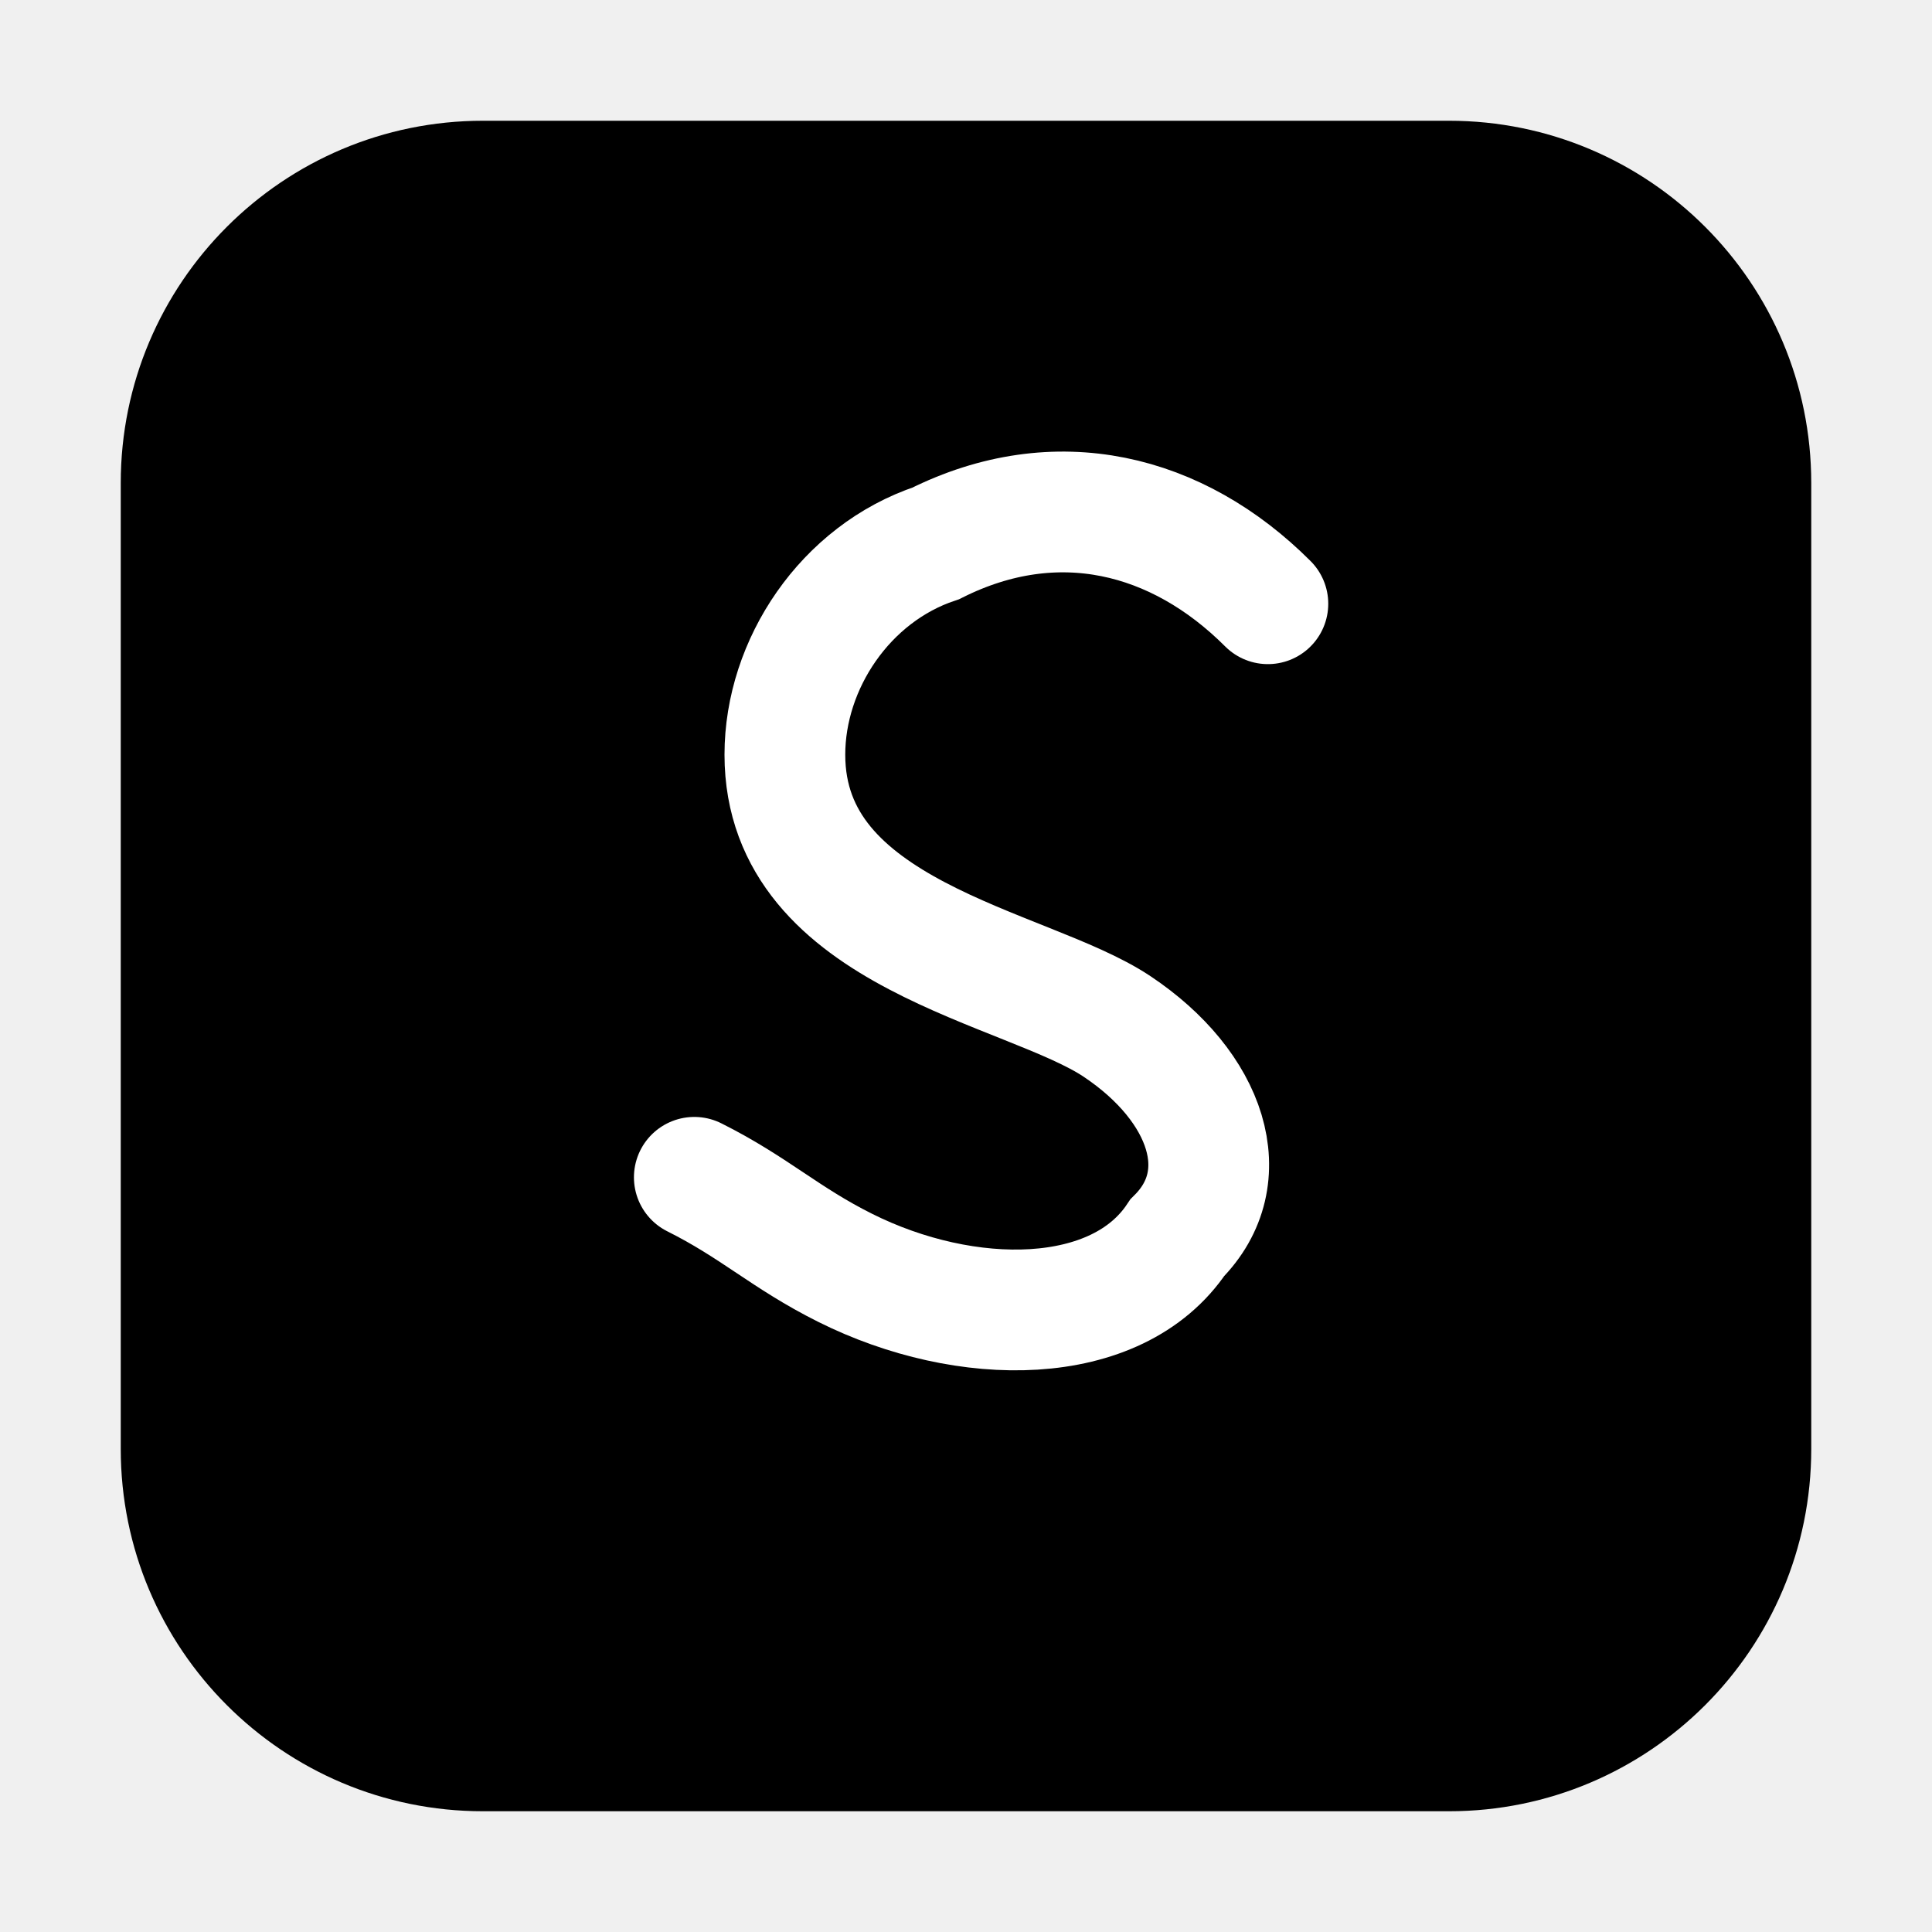
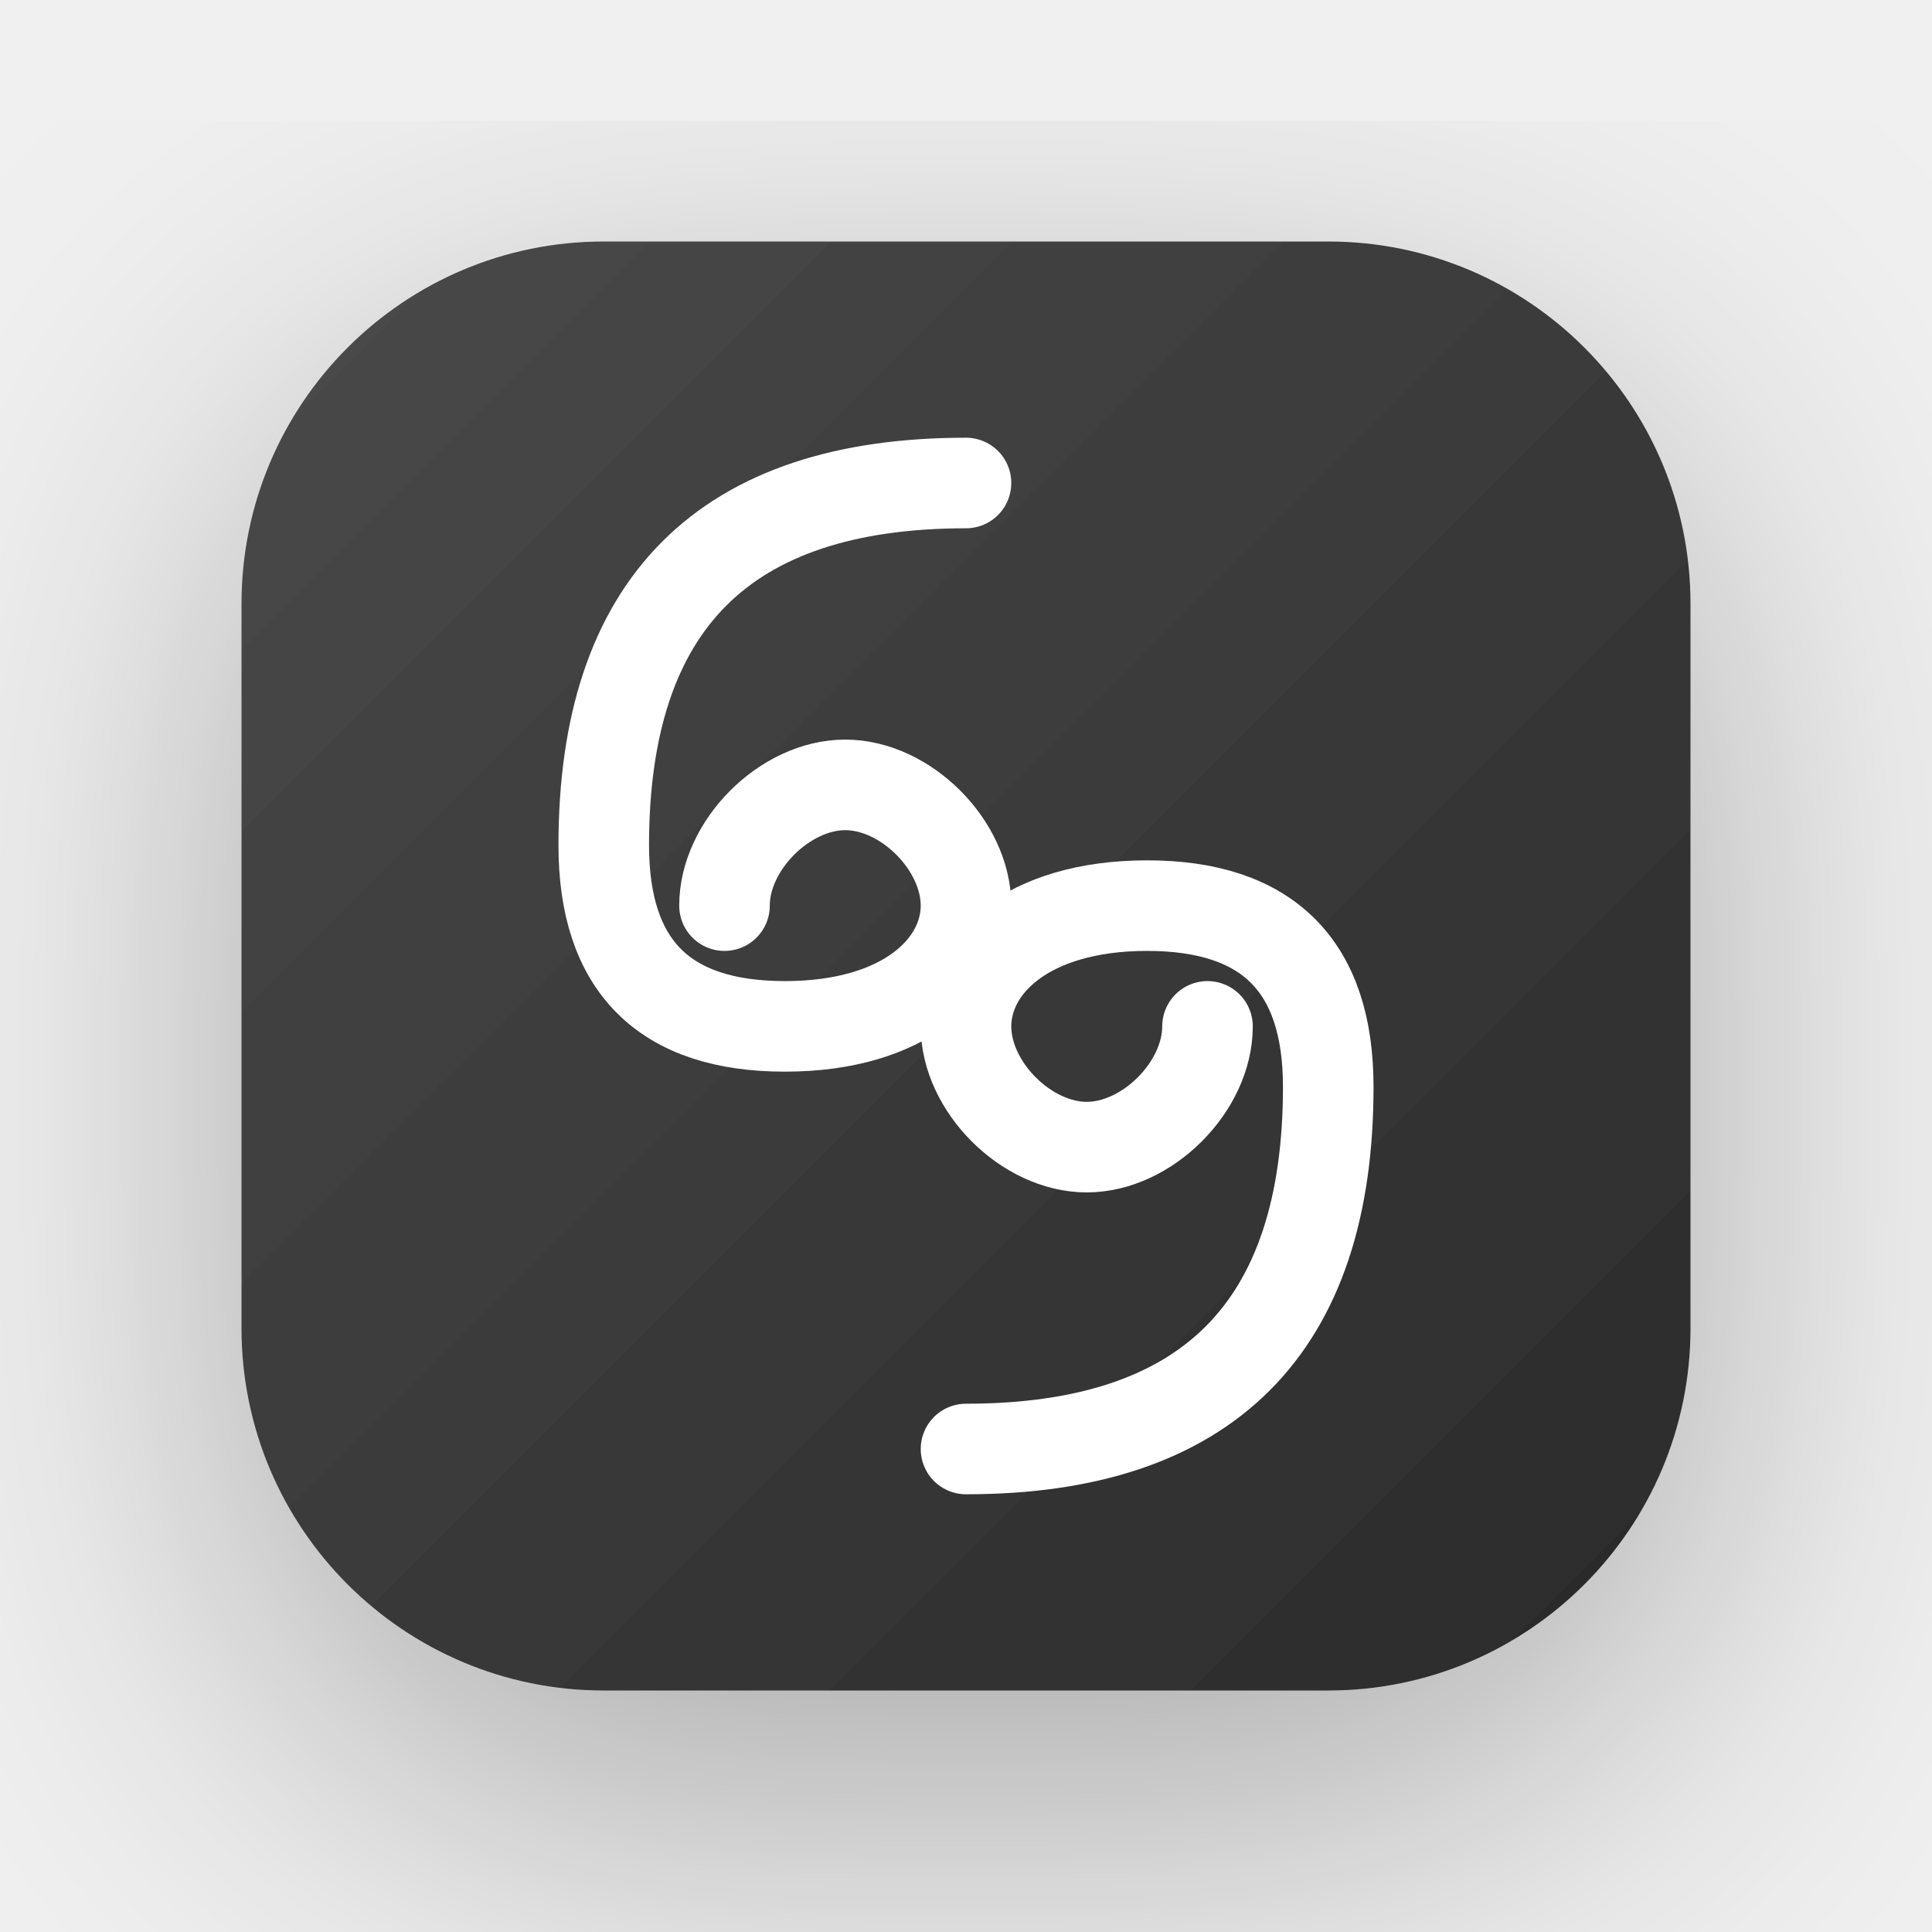
<svg xmlns="http://www.w3.org/2000/svg" viewBox="0 0 64 64">
-   <rect x="4" y="4" width="56" height="56" rx="12" fill="#000" />
-   <path d="M42 20c-3-3-7-4-11-2-3 1-5 4-5 7 0 6 8 7 11 9 3 2 4 5 2 7-2 3-7 3-11 1-2-1-3-2-5-3" stroke="#fff" stroke-width="4" fill="none" stroke-linecap="round" />
+   <defs>
+     <linearGradient id="tileGradient" x1="0%" y1="0%" x2="100%" y2="100%">
+       <stop offset="0%" style="stop-color:#4a4a4a;stop-opacity:1" />
+       <stop offset="100%" style="stop-color:#2a2a2a;stop-opacity:1" />
+     </linearGradient>
+     <filter id="shadow" x="-20%" y="-20%" width="140%" height="140%">
+       <feDropShadow dx="0" dy="4" stdDeviation="8" flood-color="#000" flood-opacity="0.3" />
+     </filter>
+   </defs>
+   <rect x="8" y="8" width="48" height="48" rx="12" fill="url(#tileGradient)" filter="url(#shadow)" />
+   <path d="M32 16 C 24 16, 20 20, 20 28 C 20 32, 22 34, 26 34 C 30 34, 32 32, 32 30 C 32 28, 30 26, 28 26 C 26 26, 24 28, 24 30 M 32 48 C 40 48, 44 44, 44 36 C 44 32, 42 30, 38 30 C 34 30, 32 32, 32 34 C 32 36, 34 38, 36 38 C 38 38, 40 36, 40 34" stroke="#fff" stroke-width="3" fill="none" stroke-linecap="round" stroke-linejoin="round" />
</svg>
